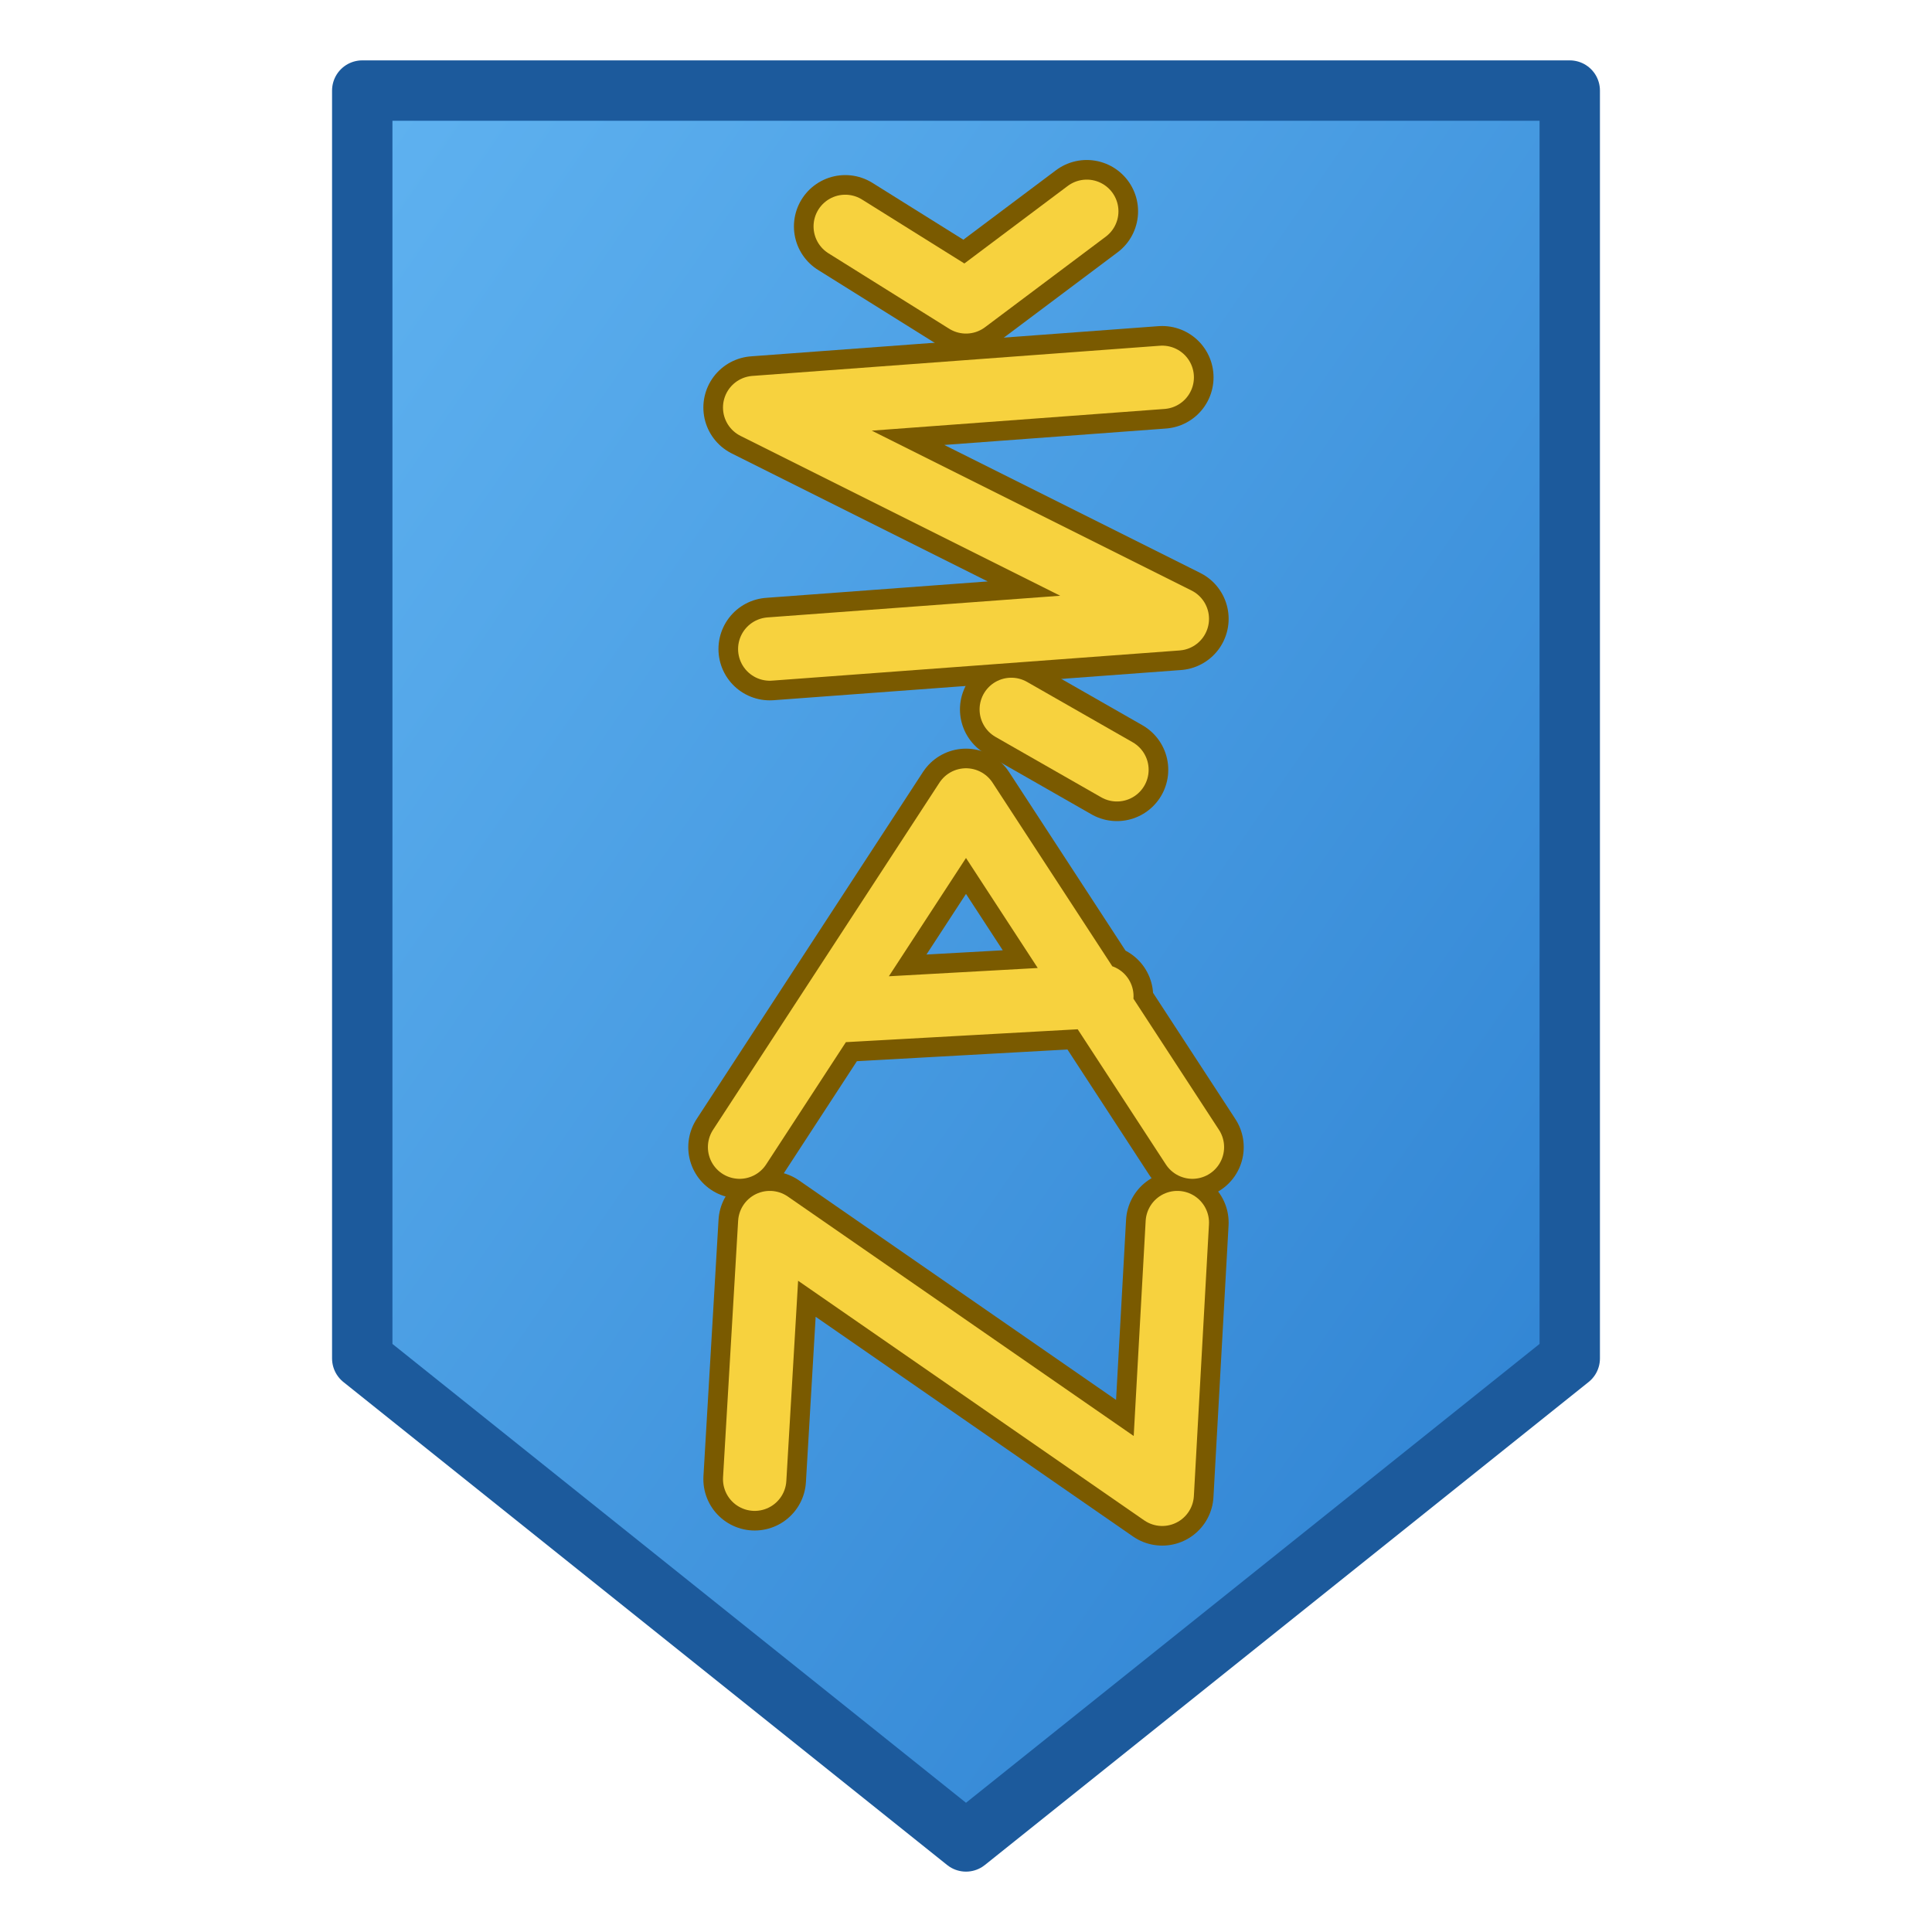
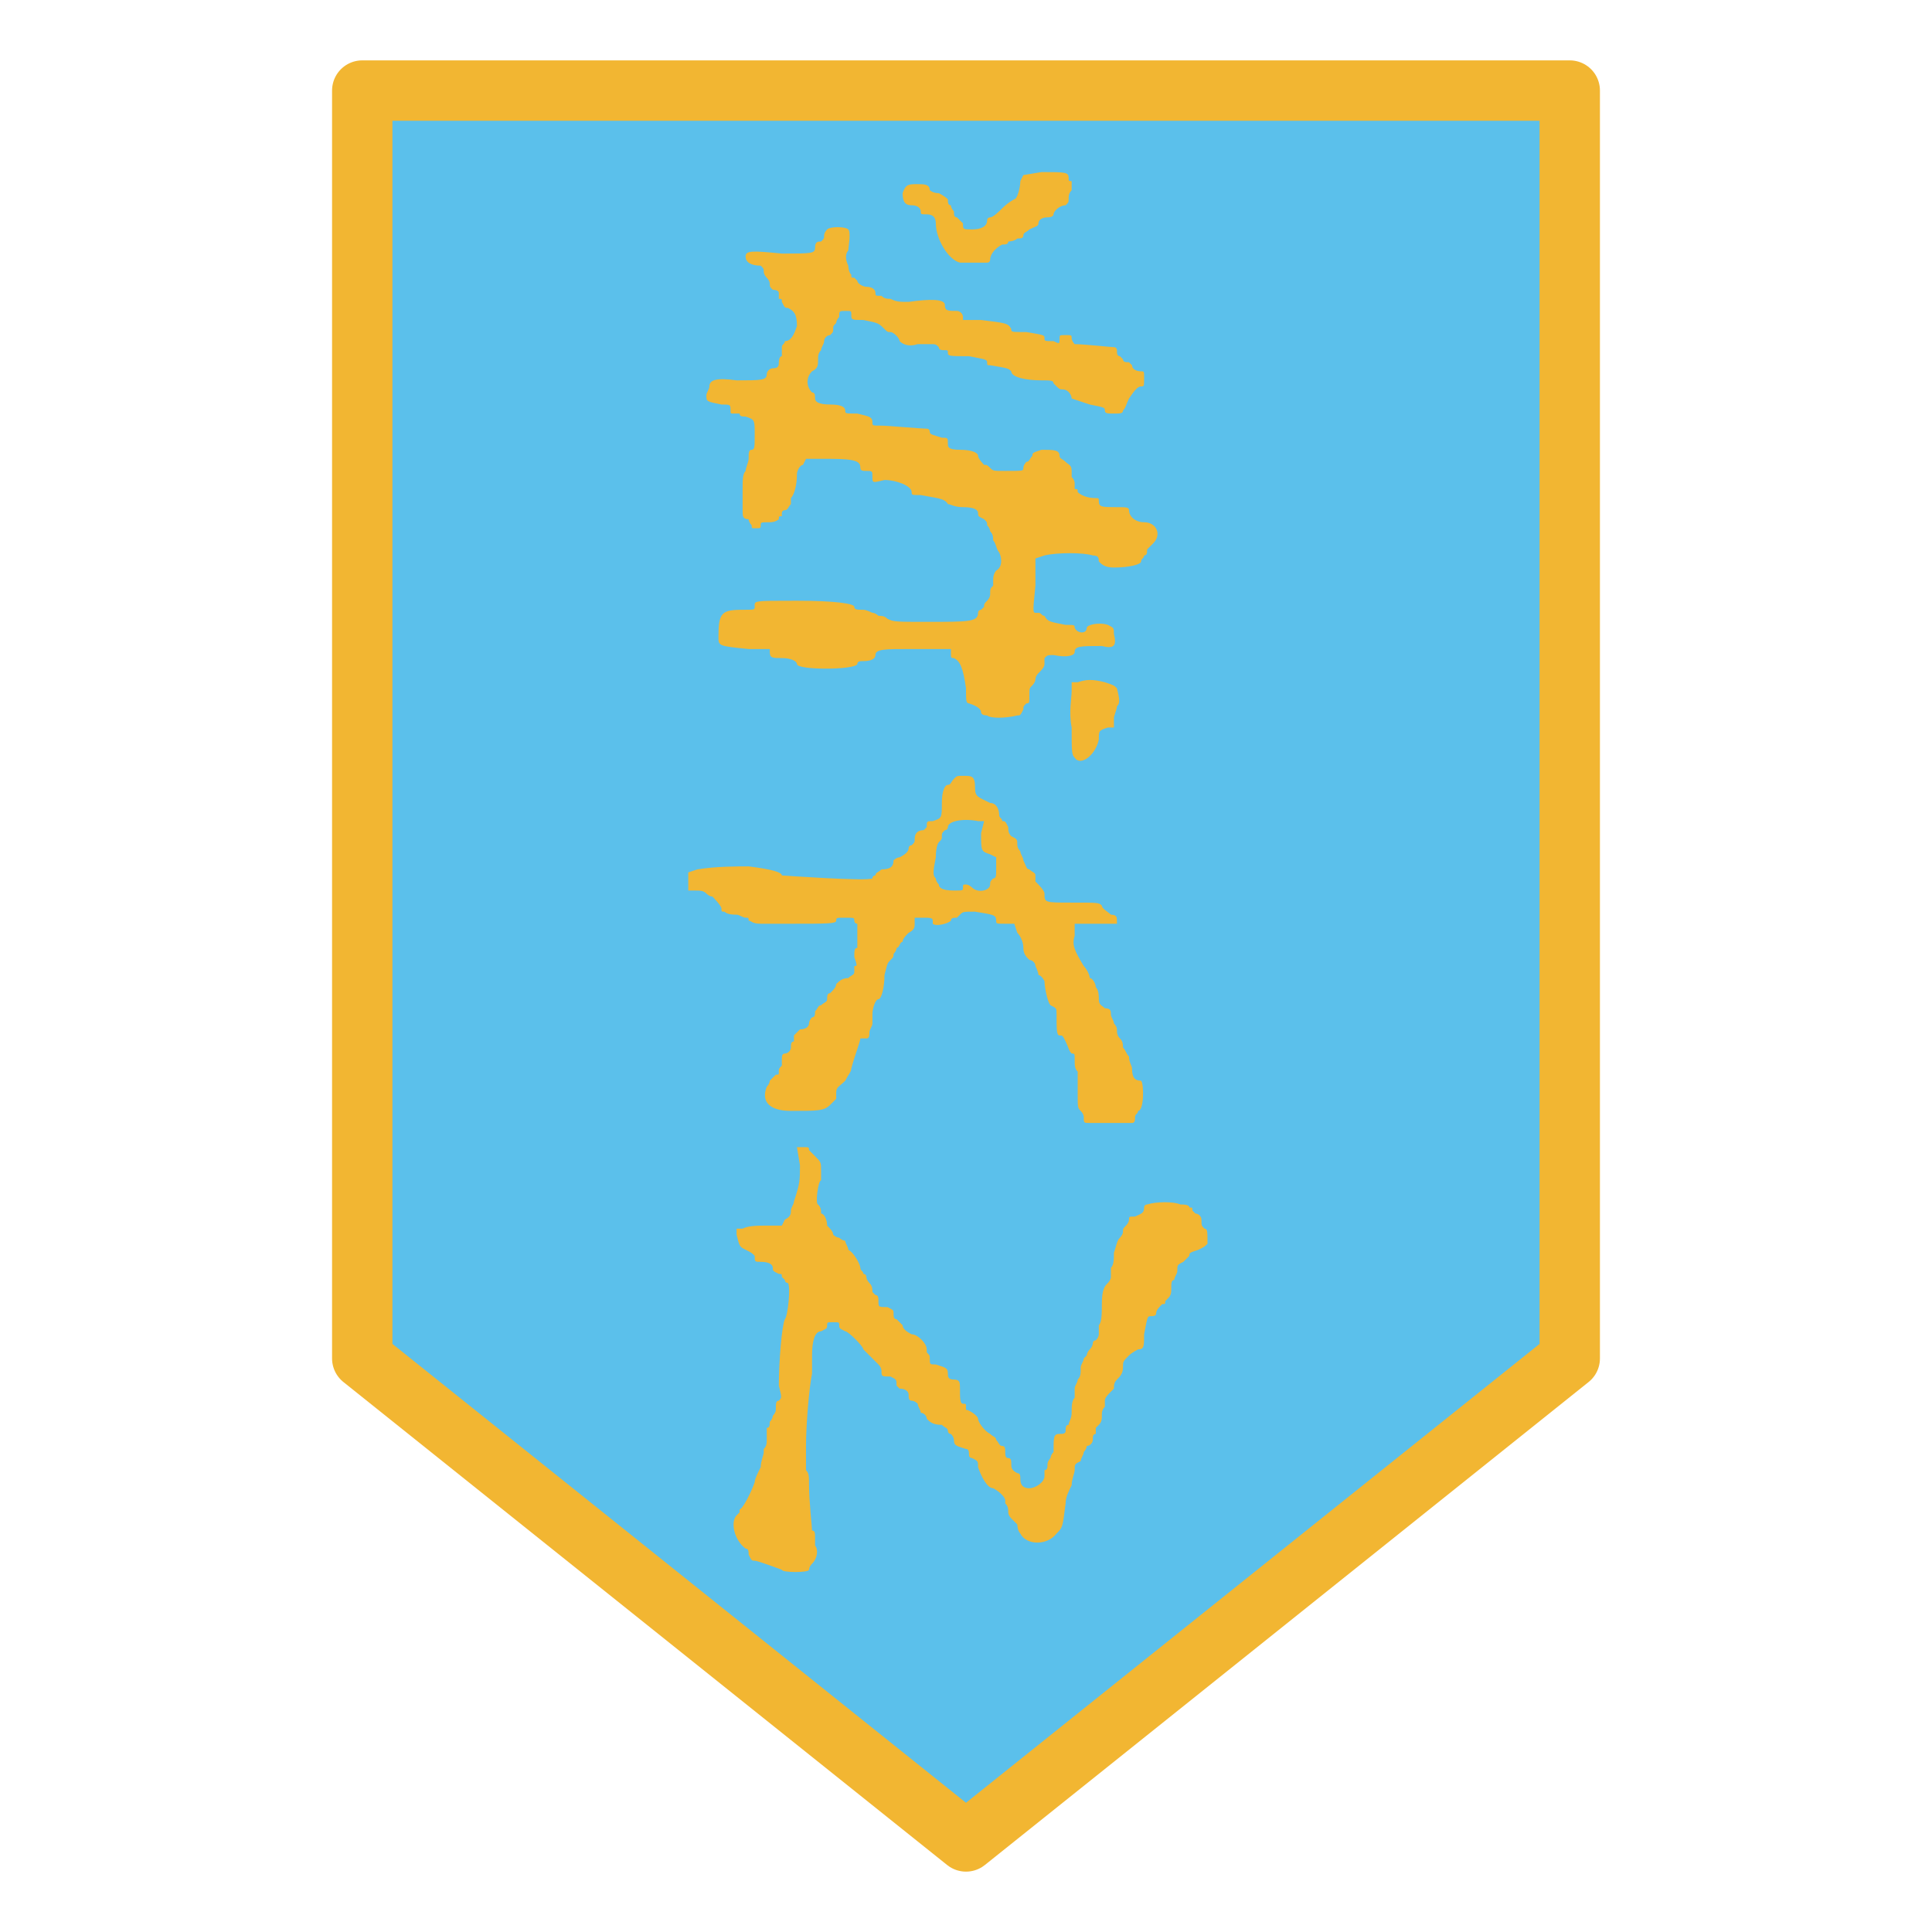
<svg xmlns="http://www.w3.org/2000/svg" viewBox="0 0 64 64" role="img">
-   <defs>
-     <linearGradient id="g" x1="0" y1="0" x2="1" y2="1">
-       <stop offset="0" stop-color="#5fb2f0" />
-       <stop offset="1" stop-color="#2b7fd0" />
-     </linearGradient>
-   </defs>
-   <path d="M12 3 H52 V45 L32 61 L12 45 Z" fill="url(#g)" stroke="#1c5a9c" stroke-width="2" stroke-linejoin="round" />
-   <g fill="none" stroke="#7a5a00" stroke-width="3.4" stroke-linecap="round" stroke-linejoin="round">
-     <path d="M28 7.5 L32 10 L36 7" />
-     <path d="M38.5 12.5 L25 13.5 L39 20.5 L25.5 21.5" />
-     <path d="M33.5 23.5 L37 25.5" />
-     <path d="M24.5 38 L32 26.5 L39.5 38 M27.5 33.5 L36.5 33" />
-     <path d="M25 49 L25.5 40.5 L38.5 49.5 L39 40.5" />
-   </g>
-   <g fill="none" stroke="#f7d23e" stroke-width="2.1" stroke-linecap="round" stroke-linejoin="round">
-     <path d="M28 7.5 L32 10 L36 7" />
-     <path d="M38.5 12.5 L25 13.5 L39 20.5 L25.5 21.5" />
-     <path d="M33.5 23.5 L37 25.5" />
-     <path d="M24.5 38 L32 26.5 L39.5 38 M27.5 33.5 L36.5 33" />
-     <path d="M25 49 L25.5 40.5 L38.5 49.5 L39 40.5" />
-   </g>
+   <path d="M12 3 H52 V45 L32 61 L12 45 Z" fill="#5bc0eb" stroke="#f2b632" stroke-width="2" stroke-linejoin="round" />
+   <path d="M25.9 52.0 C25.9 52.0 25.1 51.7 25.0 51.7 C24.9 51.7 24.9 51.7 24.8 51.5 C24.8 51.4 24.8 51.3 24.7 51.3 C24.3 51.0 24.2 50.4 24.4 50.2 C24.4 50.2 24.5 50.1 24.5 50.1 C24.5 50.0 24.5 50.0 24.5 50.0 C24.6 50.0 24.9 49.4 25.0 49.1 C25.0 49.0 25.1 48.8 25.2 48.6 C25.2 48.4 25.3 48.2 25.3 48.1 C25.3 48.1 25.3 48.0 25.3 48.0 C25.4 47.9 25.4 47.8 25.4 47.7 C25.4 47.5 25.4 47.4 25.4 47.3 C25.5 47.3 25.5 47.2 25.5 47.1 C25.6 47.0 25.6 46.9 25.6 46.9 C25.6 46.9 25.7 46.8 25.7 46.7 C25.7 46.5 25.7 46.4 25.8 46.4 C25.9 46.3 25.9 46.3 25.8 45.9 C25.8 45.1 25.9 43.9 26.0 43.7 C26.1 43.6 26.2 42.6 26.1 42.5 C26.1 42.5 26.0 42.5 26.0 42.4 C26.0 42.4 26.0 42.4 26.0 42.4 C26.0 42.4 25.9 42.3 25.9 42.3 C25.9 42.2 25.9 42.2 25.8 42.2 C25.6 42.1 25.6 42.1 25.6 42.0 C25.6 41.9 25.5 41.8 25.2 41.8 C25.0 41.8 25.0 41.8 25.0 41.6 C24.9 41.5 24.9 41.5 24.7 41.4 C24.5 41.3 24.5 41.3 24.4 40.9 L24.4 40.7 L24.6 40.7 C24.8 40.6 25.1 40.6 25.4 40.6 L25.9 40.6 L26.0 40.4 C26.2 40.3 26.2 40.2 26.2 40.1 C26.2 40.0 26.3 39.9 26.3 39.8 C26.5 39.2 26.5 39.1 26.5 38.6 L26.4 38.0 L26.6 38.0 C26.8 38.0 26.8 38.0 26.8 38.1 C26.8 38.1 26.9 38.2 27.0 38.3 C27.2 38.5 27.2 38.5 27.2 38.8 C27.2 39.0 27.2 39.1 27.2 39.1 C27.1 39.1 27.0 39.9 27.1 39.9 C27.2 40.0 27.2 40.1 27.2 40.2 C27.3 40.2 27.4 40.4 27.4 40.6 C27.5 40.7 27.6 40.8 27.6 40.9 C27.6 40.9 27.7 41.0 27.8 41.0 C27.9 41.1 28.0 41.1 28.0 41.1 C28.0 41.2 28.1 41.3 28.1 41.4 C28.3 41.5 28.5 41.9 28.5 42.0 C28.5 42.1 28.6 42.1 28.6 42.2 C28.7 42.2 28.7 42.3 28.7 42.3 C28.7 42.4 28.8 42.5 28.8 42.5 C28.9 42.6 28.9 42.7 28.9 42.8 C28.9 42.8 29.0 42.9 29.0 42.9 C29.1 42.9 29.1 43.0 29.1 43.1 C29.1 43.3 29.1 43.3 29.4 43.3 C29.6 43.4 29.6 43.4 29.6 43.5 C29.6 43.6 29.6 43.7 29.7 43.7 C29.8 43.8 29.9 43.9 29.9 43.9 C29.9 44.0 30.0 44.1 30.2 44.2 C30.4 44.2 30.7 44.5 30.7 44.7 C30.7 44.8 30.7 44.8 30.7 44.8 C30.8 44.9 30.8 44.9 30.8 45.0 C30.8 45.2 30.8 45.2 31.0 45.2 C31.3 45.3 31.4 45.3 31.4 45.5 C31.4 45.6 31.4 45.7 31.6 45.7 C31.8 45.7 31.8 45.8 31.8 46.0 C31.8 46.3 31.8 46.5 31.9 46.5 C32.0 46.5 32.0 46.5 32.0 46.6 C32.0 46.6 32.0 46.7 32.0 46.7 C32.1 46.7 32.4 46.9 32.4 47.0 C32.4 47.1 32.6 47.4 32.8 47.5 C32.9 47.6 33.0 47.6 33.0 47.7 C33.1 47.8 33.1 47.9 33.2 47.9 C33.3 47.9 33.3 48.0 33.3 48.1 C33.3 48.2 33.3 48.3 33.4 48.3 C33.5 48.3 33.5 48.4 33.5 48.5 C33.5 48.6 33.5 48.7 33.7 48.8 C33.8 48.8 33.8 48.9 33.8 49.0 C33.8 49.2 33.9 49.3 34.1 49.3 C34.3 49.3 34.6 49.1 34.6 48.9 C34.6 48.8 34.6 48.7 34.6 48.7 C34.7 48.7 34.7 48.6 34.7 48.5 C34.7 48.4 34.8 48.3 34.8 48.3 C34.8 48.3 34.8 48.2 34.9 48.1 C34.9 47.6 34.9 47.5 35.1 47.5 C35.2 47.5 35.3 47.5 35.3 47.4 C35.3 47.3 35.3 47.2 35.4 47.2 C35.4 47.1 35.5 47.0 35.5 46.8 C35.5 46.6 35.5 46.4 35.6 46.3 C35.6 46.2 35.6 46.1 35.6 46.0 C35.6 45.9 35.7 45.8 35.7 45.7 C35.8 45.6 35.8 45.5 35.8 45.3 C35.8 45.2 35.9 45.1 35.9 45.0 C35.9 45.0 36.0 44.9 36.0 44.9 C36.0 44.9 36.0 44.8 36.1 44.7 C36.2 44.6 36.2 44.5 36.2 44.5 C36.2 44.5 36.2 44.4 36.3 44.4 C36.3 44.4 36.4 44.3 36.4 44.2 C36.4 44.2 36.4 44.0 36.4 43.9 C36.5 43.8 36.5 43.5 36.5 43.2 C36.5 42.7 36.6 42.6 36.7 42.5 C36.7 42.5 36.8 42.4 36.8 42.3 C36.8 42.3 36.8 42.1 36.8 42.0 C36.9 41.9 36.9 41.7 36.9 41.5 C37.0 41.2 37.0 41.1 37.1 41.0 C37.1 41.0 37.2 40.9 37.2 40.8 C37.2 40.7 37.2 40.7 37.3 40.6 C37.3 40.6 37.4 40.5 37.4 40.4 C37.4 40.3 37.4 40.3 37.6 40.3 C37.8 40.2 37.9 40.2 37.9 40.0 C37.9 40.0 37.9 39.9 38.0 39.9 C38.3 39.8 38.9 39.8 39.1 39.9 C39.2 39.9 39.4 39.9 39.4 40.0 C39.5 40.0 39.5 40.0 39.5 40.1 C39.5 40.1 39.6 40.2 39.6 40.2 C39.7 40.2 39.8 40.3 39.8 40.4 C39.8 40.6 39.8 40.6 39.9 40.7 C40.0 40.7 40.0 40.8 40.0 41.2 C39.9 41.3 39.9 41.3 39.7 41.4 C39.4 41.5 39.4 41.5 39.4 41.6 C39.4 41.6 39.3 41.7 39.2 41.8 C39.0 41.9 39.0 41.9 39.0 42.1 C39.0 42.2 38.9 42.3 38.9 42.4 C38.8 42.4 38.8 42.5 38.8 42.7 C38.8 42.8 38.8 42.9 38.7 43.0 C38.7 43.0 38.6 43.1 38.6 43.1 C38.6 43.2 38.6 43.2 38.5 43.2 C38.4 43.3 38.3 43.4 38.3 43.5 C38.3 43.6 38.2 43.6 38.1 43.6 C38.0 43.6 38.0 43.7 37.9 44.2 C37.9 44.6 37.9 44.7 37.7 44.7 C37.7 44.7 37.5 44.8 37.4 44.9 C37.2 45.1 37.2 45.1 37.2 45.3 C37.2 45.5 37.1 45.6 37.0 45.7 C36.9 45.8 36.9 45.9 36.9 46.0 C36.9 46.0 36.8 46.1 36.8 46.1 C36.7 46.2 36.6 46.3 36.6 46.4 C36.6 46.4 36.6 46.5 36.6 46.6 C36.5 46.7 36.5 46.8 36.5 46.9 C36.5 47.0 36.5 47.1 36.4 47.2 C36.4 47.2 36.3 47.3 36.3 47.3 C36.3 47.4 36.3 47.4 36.3 47.5 C36.2 47.5 36.2 47.6 36.2 47.7 C36.2 47.8 36.1 47.9 36.0 47.9 C36.0 48.0 35.9 48.1 35.9 48.1 C35.9 48.2 35.8 48.3 35.8 48.4 C35.6 48.5 35.6 48.5 35.6 48.7 C35.6 48.8 35.5 49.0 35.5 49.2 C35.4 49.4 35.3 49.6 35.3 49.8 C35.2 50.6 35.2 50.6 35.0 50.8 C34.7 51.2 34.0 51.2 33.8 50.8 C33.7 50.7 33.7 50.5 33.7 50.5 C33.7 50.5 33.6 50.4 33.5 50.3 C33.5 50.3 33.4 50.2 33.4 50.1 C33.4 50.0 33.4 49.9 33.3 49.8 C33.3 49.8 33.3 49.7 33.3 49.7 C33.3 49.6 33.1 49.4 32.9 49.3 C32.7 49.3 32.5 48.9 32.4 48.6 C32.4 48.4 32.4 48.4 32.2 48.3 C32.1 48.3 32.1 48.2 32.1 48.2 C32.1 48.1 32.1 48.0 32.0 48.0 C31.7 47.9 31.6 47.9 31.6 47.7 C31.6 47.7 31.6 47.6 31.5 47.5 C31.4 47.5 31.4 47.4 31.4 47.4 C31.4 47.3 31.3 47.3 31.2 47.2 C30.9 47.2 30.8 47.1 30.7 47.0 C30.7 46.9 30.6 46.8 30.5 46.8 C30.5 46.7 30.4 46.6 30.4 46.5 C30.4 46.5 30.3 46.4 30.2 46.4 C30.1 46.4 30.1 46.3 30.1 46.2 C30.1 46.1 30.0 46.0 29.8 46.0 C29.8 46.0 29.7 45.9 29.7 45.9 C29.7 45.7 29.7 45.7 29.5 45.6 C29.2 45.6 29.2 45.6 29.2 45.4 C29.2 45.4 29.2 45.3 29.1 45.2 C29.1 45.2 29.0 45.1 29.0 45.1 C29.0 45.1 28.9 45.0 28.8 44.9 C28.7 44.8 28.6 44.7 28.6 44.7 C28.6 44.6 28.1 44.1 28.0 44.1 C27.8 44.0 27.8 44.0 27.8 43.9 C27.8 43.8 27.8 43.8 27.6 43.8 C27.4 43.8 27.4 43.8 27.4 43.9 C27.4 44.0 27.4 44.0 27.2 44.1 C27.0 44.1 26.9 44.4 26.9 44.9 C26.9 45.1 26.9 45.4 26.9 45.5 C26.8 46.0 26.7 47.2 26.7 47.9 C26.7 48.6 26.7 48.6 26.7 48.7 C26.8 48.8 26.8 48.9 26.8 49.2 C26.8 49.7 26.9 50.6 26.9 50.7 C27.0 50.7 27.0 50.8 27.0 50.9 C27.0 51.1 27.0 51.2 27.0 51.2 C27.1 51.3 27.1 51.6 26.9 51.8 C26.8 51.9 26.8 52.0 26.8 52.0 C26.8 52.1 25.9 52.1 25.9 52.0 Z M36.1 37.2 C35.9 37.2 35.9 37.2 35.9 37.0 C35.9 36.9 35.8 36.8 35.8 36.8 C35.7 36.7 35.7 36.7 35.7 36.2 C35.7 35.7 35.7 35.6 35.7 35.5 C35.6 35.4 35.6 35.3 35.6 35.1 C35.6 34.9 35.6 34.9 35.5 34.9 C35.4 34.8 35.4 34.7 35.3 34.5 C35.2 34.3 35.2 34.3 35.1 34.3 C35.0 34.3 35.0 34.1 35.0 33.6 C35.0 33.4 35.0 33.4 34.8 33.3 C34.7 33.2 34.6 32.7 34.6 32.5 C34.6 32.5 34.5 32.3 34.4 32.3 C34.4 32.2 34.3 32.0 34.3 32.0 C34.3 31.9 34.2 31.8 34.1 31.8 C34.0 31.7 33.9 31.6 33.9 31.4 C33.9 31.2 33.8 31.0 33.7 30.9 L33.6 30.6 L33.3 30.6 C33.0 30.6 33.0 30.6 33.0 30.5 C33.0 30.3 32.9 30.3 32.3 30.2 C31.9 30.2 31.9 30.2 31.8 30.3 C31.8 30.3 31.7 30.4 31.7 30.4 C31.6 30.4 31.5 30.4 31.5 30.5 C31.4 30.6 31.0 30.7 30.9 30.6 C30.9 30.6 30.9 30.5 30.9 30.5 C30.9 30.4 30.8 30.4 30.6 30.4 L30.3 30.4 L30.3 30.6 C30.3 30.7 30.3 30.8 30.1 30.9 C30.0 31.0 29.9 31.1 29.9 31.2 C29.8 31.2 29.8 31.4 29.7 31.4 C29.7 31.5 29.6 31.6 29.6 31.6 C29.6 31.7 29.6 31.7 29.5 31.8 C29.4 31.9 29.4 31.9 29.3 32.3 C29.3 32.7 29.2 33.1 29.1 33.1 C29.0 33.1 28.9 33.4 28.9 33.6 C28.9 33.7 28.9 33.8 28.9 33.9 C28.9 34.0 28.8 34.1 28.8 34.2 C28.8 34.3 28.8 34.4 28.7 34.4 C28.6 34.4 28.6 34.4 28.5 34.4 C28.5 34.5 28.3 35.0 28.2 35.4 C28.2 35.5 28.1 35.6 28.0 35.8 C27.8 36.0 27.7 36.0 27.7 36.2 C27.7 36.3 27.7 36.4 27.7 36.4 C27.7 36.4 27.6 36.5 27.5 36.6 C27.3 36.8 27.1 36.8 26.2 36.8 C25.5 36.8 25.2 36.5 25.4 36.0 C25.5 35.9 25.5 35.8 25.5 35.8 C25.6 35.7 25.6 35.7 25.7 35.6 C25.8 35.6 25.8 35.6 25.8 35.5 C25.8 35.4 25.8 35.4 25.9 35.3 C25.9 35.3 25.9 35.2 25.9 35.1 C25.9 35.0 25.9 34.9 26.0 34.9 C26.1 34.9 26.2 34.8 26.2 34.7 C26.2 34.6 26.2 34.5 26.3 34.5 C26.3 34.5 26.3 34.4 26.3 34.3 C26.3 34.3 26.4 34.2 26.5 34.1 C26.7 34.1 26.8 34.0 26.8 33.9 C26.8 33.9 26.8 33.8 26.9 33.7 C27.0 33.7 27.0 33.6 27.0 33.5 C27.1 33.4 27.1 33.3 27.2 33.3 C27.3 33.2 27.4 33.2 27.4 33.1 C27.4 33.0 27.4 32.9 27.5 32.9 C27.6 32.8 27.7 32.7 27.7 32.6 C27.8 32.5 27.9 32.4 28.1 32.4 C28.2 32.3 28.3 32.3 28.3 32.2 C28.3 32.1 28.3 32.0 28.3 32.0 C28.4 32.0 28.4 32.0 28.3 31.7 C28.3 31.5 28.3 31.4 28.4 31.4 C28.4 31.4 28.4 30.7 28.4 30.6 C28.3 30.6 28.3 30.5 28.3 30.5 C28.3 30.4 28.3 30.4 28.0 30.4 C27.7 30.4 27.7 30.4 27.7 30.5 C27.7 30.6 27.4 30.6 26.2 30.6 C25.8 30.6 25.3 30.6 25.2 30.6 C24.9 30.6 24.9 30.5 24.8 30.5 C24.8 30.4 24.8 30.4 24.7 30.4 C24.6 30.4 24.5 30.3 24.4 30.3 C24.3 30.3 24.1 30.3 24.0 30.2 C23.9 30.2 23.9 30.2 23.9 30.1 C23.9 30.0 23.6 29.7 23.6 29.7 C23.5 29.7 23.4 29.6 23.4 29.6 C23.3 29.5 23.2 29.5 23.0 29.5 L22.8 29.5 L22.8 29.2 L22.8 28.9 L23.1 28.8 C23.7 28.7 24.4 28.7 24.8 28.7 C25.6 28.8 25.9 28.9 25.9 29.0 C25.9 29.0 28.7 29.2 28.9 29.1 C28.9 29.1 28.9 29.0 29.0 29.0 C29.0 28.9 29.1 28.9 29.2 28.8 C29.5 28.8 29.6 28.7 29.6 28.5 C29.6 28.5 29.7 28.4 29.8 28.4 C30.0 28.3 30.1 28.2 30.1 28.1 C30.1 28.1 30.1 28.0 30.2 28.0 C30.3 27.9 30.3 27.9 30.3 27.8 C30.3 27.6 30.4 27.5 30.6 27.5 C30.6 27.5 30.7 27.4 30.7 27.4 C30.7 27.2 30.7 27.2 30.9 27.2 C31.2 27.1 31.2 27.1 31.2 26.6 C31.2 26.2 31.3 26.0 31.4 26.0 C31.5 26.0 31.5 25.9 31.6 25.8 C31.7 25.7 31.7 25.7 31.9 25.7 C32.2 25.7 32.3 25.7 32.3 26.1 C32.3 26.4 32.4 26.4 32.8 26.6 C33.0 26.6 33.1 26.8 33.1 27.0 C33.1 27.1 33.2 27.1 33.2 27.2 C33.3 27.2 33.3 27.2 33.4 27.4 C33.4 27.5 33.4 27.6 33.5 27.7 C33.7 27.8 33.7 27.8 33.7 28.0 C33.7 28.0 33.7 28.1 33.8 28.2 C33.8 28.3 33.9 28.4 33.9 28.5 C34.0 28.7 34.0 28.8 34.1 28.8 C34.2 28.9 34.3 28.9 34.3 29.0 C34.3 29.1 34.3 29.1 34.3 29.2 C34.4 29.3 34.6 29.5 34.6 29.6 C34.6 29.9 34.6 29.9 35.5 29.9 C36.4 29.9 36.4 29.9 36.5 30.0 C36.5 30.1 36.7 30.2 36.8 30.3 C37.0 30.3 37.0 30.4 37.0 30.5 L37.0 30.6 L36.3 30.6 L35.6 30.6 L35.6 31.0 C35.5 31.3 35.6 31.5 35.9 32.0 C36.0 32.1 36.1 32.3 36.1 32.4 C36.2 32.4 36.3 32.6 36.3 32.7 C36.4 32.8 36.4 33.0 36.4 33.1 C36.4 33.3 36.5 33.3 36.6 33.4 C36.8 33.4 36.8 33.5 36.8 33.6 C36.8 33.7 36.9 33.8 36.9 33.9 C36.9 33.9 37.0 34.0 37.0 34.1 C37.0 34.2 37.0 34.3 37.1 34.4 C37.2 34.5 37.2 34.6 37.2 34.7 C37.3 34.8 37.3 34.9 37.4 35.0 C37.4 35.2 37.5 35.3 37.5 35.4 C37.5 35.7 37.6 35.8 37.8 35.8 C37.9 35.9 37.9 36.8 37.7 36.8 C37.7 36.9 37.6 36.9 37.6 37.0 C37.6 37.1 37.6 37.2 37.5 37.2 C37.3 37.2 36.5 37.2 36.1 37.2 Z M31.9 29.4 C31.9 29.3 31.9 29.3 32.0 29.3 C32.1 29.3 32.2 29.4 32.2 29.4 C32.4 29.6 32.8 29.5 32.8 29.3 C32.8 29.2 32.8 29.2 32.9 29.1 C33.0 29.1 33.0 29.0 33.0 28.8 L33.0 28.4 L32.8 28.3 C32.5 28.2 32.5 28.2 32.5 27.6 L32.6 27.2 L32.4 27.2 C31.9 27.1 31.4 27.2 31.4 27.4 C31.4 27.4 31.4 27.5 31.3 27.5 C31.2 27.6 31.2 27.6 31.2 27.7 C31.2 27.8 31.2 27.8 31.1 27.9 C31.1 27.9 31.0 28.0 31.0 28.4 C30.9 28.9 30.9 29.0 31.0 29.1 C31.0 29.2 31.1 29.3 31.1 29.3 C31.1 29.4 31.2 29.5 31.6 29.5 C31.9 29.5 31.9 29.5 31.9 29.4 Z M35.6 25.1 C35.5 25.0 35.5 24.9 35.5 24.1 C35.4 23.6 35.5 23.1 35.5 22.9 L35.5 22.6 L35.7 22.6 C36.0 22.5 36.2 22.5 36.6 22.6 C36.9 22.7 36.9 22.7 37.0 22.8 C37.1 23.2 37.1 23.3 37.0 23.4 C37.0 23.5 36.9 23.7 36.9 23.8 L36.9 24.1 L36.7 24.1 C36.4 24.2 36.4 24.2 36.4 24.5 C36.3 25.0 35.8 25.4 35.6 25.1 Z M32.7 23.7 C32.5 23.7 32.5 23.6 32.5 23.6 C32.5 23.5 32.4 23.4 32.1 23.3 C32.0 23.3 32.0 23.2 32.0 22.8 C31.9 22.1 31.8 21.9 31.6 21.8 C31.5 21.8 31.5 21.8 31.5 21.6 L31.5 21.5 L31.0 21.5 C30.8 21.5 30.4 21.5 30.2 21.5 C29.3 21.5 29.0 21.5 29.0 21.7 C29.0 21.8 28.9 21.9 28.6 21.9 C28.5 21.9 28.4 21.9 28.4 22.0 C28.3 22.2 26.4 22.2 26.4 22.0 C26.4 21.9 26.2 21.8 25.9 21.8 C25.6 21.8 25.5 21.8 25.5 21.6 L25.5 21.5 L24.8 21.5 C23.8 21.4 23.8 21.4 23.8 21.1 C23.8 20.3 23.9 20.2 24.6 20.2 C25.0 20.2 25.0 20.2 25.0 20.1 C25.0 19.9 24.9 19.9 26.4 19.9 C27.7 19.9 28.3 20.0 28.3 20.1 C28.3 20.2 28.4 20.2 28.6 20.2 C28.7 20.2 28.9 20.3 28.9 20.3 C29.0 20.3 29.1 20.4 29.1 20.4 C29.2 20.4 29.3 20.4 29.4 20.5 C29.6 20.6 29.7 20.6 30.7 20.6 C32.1 20.6 32.4 20.6 32.4 20.3 C32.4 20.2 32.5 20.2 32.5 20.2 C32.5 20.2 32.6 20.1 32.6 20.1 C32.6 20.0 32.6 20.0 32.7 19.9 C32.7 19.9 32.8 19.8 32.8 19.7 C32.8 19.5 32.8 19.5 32.9 19.4 C32.9 19.4 32.9 19.3 32.9 19.2 C32.9 19.0 33.0 18.9 33.0 18.9 C33.2 18.8 33.2 18.5 33.1 18.3 C33.0 18.2 33.0 18.0 32.9 17.9 C32.9 17.8 32.9 17.7 32.8 17.6 C32.8 17.6 32.8 17.5 32.7 17.4 C32.7 17.3 32.7 17.3 32.6 17.2 C32.4 17.1 32.4 17.1 32.4 17.0 C32.4 16.9 32.3 16.8 31.9 16.8 C31.6 16.8 31.5 16.7 31.4 16.7 C31.3 16.5 31.0 16.5 30.5 16.4 C30.2 16.4 30.2 16.4 30.2 16.3 C30.2 16.1 29.7 15.9 29.3 15.9 C28.9 16.0 28.9 16.0 28.9 15.8 C28.9 15.6 28.9 15.6 28.7 15.6 C28.6 15.6 28.5 15.6 28.5 15.5 C28.5 15.3 28.4 15.2 27.5 15.2 L26.7 15.2 L26.6 15.4 C26.5 15.4 26.4 15.6 26.4 15.7 C26.4 16.1 26.3 16.4 26.2 16.5 C26.2 16.6 26.2 16.7 26.2 16.7 C26.1 16.8 26.1 16.9 26.0 16.9 C26.0 16.9 25.9 16.9 25.9 17.0 C25.9 17.0 25.9 17.1 25.9 17.1 C25.8 17.1 25.8 17.1 25.8 17.2 C25.8 17.2 25.7 17.3 25.5 17.3 C25.2 17.3 25.2 17.3 25.2 17.4 C25.2 17.5 25.2 17.5 25.0 17.5 C24.9 17.5 24.9 17.5 24.9 17.4 C24.9 17.4 24.8 17.3 24.8 17.2 C24.6 17.2 24.6 17.1 24.6 16.9 C24.6 16.8 24.6 16.5 24.6 16.2 C24.6 15.9 24.6 15.7 24.7 15.6 C24.7 15.5 24.8 15.3 24.8 15.2 C24.8 15.0 24.8 14.9 24.9 14.9 C25.0 14.9 25.0 14.8 25.0 14.4 C25.0 13.9 25.0 13.9 24.7 13.8 C24.6 13.8 24.5 13.8 24.5 13.7 C24.4 13.7 24.4 13.7 24.3 13.7 C24.2 13.7 24.2 13.7 24.2 13.6 C24.2 13.4 24.2 13.4 23.9 13.4 C23.4 13.3 23.4 13.3 23.4 13.1 C23.4 13.0 23.5 12.9 23.5 12.8 C23.5 12.6 23.7 12.5 24.4 12.6 C25.2 12.6 25.4 12.6 25.4 12.4 C25.4 12.3 25.5 12.2 25.6 12.2 C25.8 12.2 25.8 12.1 25.8 12.0 C25.8 12.0 25.8 11.8 25.9 11.8 C25.9 11.7 25.9 11.6 25.9 11.5 C25.9 11.4 26.0 11.4 26.0 11.3 C26.2 11.3 26.3 11.1 26.4 10.8 C26.4 10.4 26.3 10.3 26.1 10.2 C26.0 10.2 26.0 10.2 25.9 10.0 C25.9 9.9 25.9 9.9 25.8 9.9 C25.8 9.9 25.8 9.8 25.8 9.7 C25.8 9.7 25.8 9.6 25.6 9.6 C25.5 9.5 25.5 9.5 25.5 9.4 C25.5 9.3 25.4 9.2 25.4 9.2 C25.3 9.1 25.3 9.0 25.3 9.0 C25.3 8.9 25.3 8.9 25.2 8.8 C24.9 8.8 24.7 8.7 24.7 8.5 C24.7 8.3 24.9 8.3 25.9 8.4 C26.9 8.4 27.0 8.4 27.0 8.2 C27.0 8.0 27.1 8.0 27.2 8.0 C27.3 7.9 27.3 7.9 27.3 7.8 C27.3 7.7 27.4 7.6 27.4 7.6 C27.5 7.5 28.0 7.5 28.1 7.6 C28.2 7.7 28.1 8.2 28.1 8.3 C28.0 8.4 28.0 8.6 28.1 8.8 C28.1 8.8 28.1 9.0 28.2 9.1 C28.2 9.2 28.2 9.2 28.3 9.2 C28.3 9.2 28.4 9.3 28.4 9.3 C28.4 9.4 28.6 9.5 28.7 9.5 C28.9 9.5 29.0 9.6 29.0 9.7 C29.0 9.8 29.0 9.8 29.2 9.8 C29.3 9.9 29.4 9.9 29.5 9.9 C29.7 10.0 29.8 10.0 30.1 10.0 C30.8 9.9 31.3 9.9 31.3 10.1 C31.3 10.3 31.4 10.3 31.7 10.3 C31.8 10.3 31.9 10.4 31.9 10.5 L31.9 10.6 L32.5 10.6 C33.3 10.7 33.4 10.7 33.5 10.9 C33.5 11.0 33.5 11.0 34.0 11.0 C34.6 11.1 34.6 11.1 34.6 11.2 C34.6 11.3 34.6 11.3 34.9 11.3 C35.1 11.4 35.1 11.4 35.1 11.2 C35.1 11.1 35.1 11.1 35.3 11.1 C35.5 11.1 35.5 11.1 35.5 11.2 C35.5 11.3 35.6 11.4 35.6 11.4 C35.9 11.4 36.8 11.5 36.9 11.5 C37.0 11.5 37.0 11.6 37.0 11.6 C37.0 11.7 37.0 11.8 37.1 11.8 C37.1 11.8 37.2 11.9 37.2 11.9 C37.2 12.0 37.3 12.0 37.4 12.0 C37.4 12.0 37.5 12.1 37.5 12.1 C37.5 12.2 37.6 12.3 37.8 12.3 C37.9 12.3 37.9 12.3 37.9 12.5 C37.9 12.8 37.9 12.8 37.8 12.8 C37.7 12.8 37.6 12.9 37.4 13.2 C37.3 13.4 37.3 13.5 37.2 13.6 C37.2 13.7 37.1 13.7 36.9 13.7 C36.7 13.7 36.6 13.7 36.6 13.6 C36.6 13.5 36.6 13.5 36.1 13.4 C35.5 13.2 35.5 13.2 35.5 13.2 C35.5 13.1 35.4 12.9 35.2 12.9 C35.1 12.9 35.1 12.9 34.9 12.7 C34.9 12.6 34.8 12.6 34.5 12.6 C34.0 12.6 33.5 12.5 33.5 12.3 C33.4 12.2 33.4 12.2 32.8 12.1 C32.7 12.1 32.7 12.1 32.7 12.0 C32.7 11.9 32.6 11.9 32.1 11.8 C31.5 11.8 31.4 11.8 31.4 11.7 C31.4 11.6 31.4 11.6 31.3 11.6 C31.2 11.6 31.1 11.6 31.1 11.5 C31.0 11.4 31.0 11.4 30.8 11.4 C30.6 11.4 30.4 11.4 30.4 11.4 C30.1 11.5 29.9 11.4 29.8 11.3 C29.8 11.2 29.6 11.0 29.5 11.0 C29.4 11.0 29.4 11.0 29.3 10.9 C29.1 10.7 29.1 10.7 28.6 10.6 C28.2 10.6 28.2 10.6 28.2 10.4 C28.2 10.3 28.2 10.3 28.0 10.3 C27.8 10.3 27.8 10.3 27.8 10.5 C27.7 10.6 27.7 10.7 27.7 10.7 C27.6 10.8 27.6 10.8 27.6 10.9 C27.6 11.0 27.6 11.0 27.5 11.1 C27.4 11.1 27.3 11.2 27.3 11.3 C27.3 11.4 27.2 11.5 27.2 11.6 C27.1 11.7 27.1 11.8 27.1 11.9 C27.1 12.1 27.1 12.2 26.9 12.3 C26.7 12.5 26.7 12.8 26.9 13.0 C27.0 13.0 27.0 13.1 27.0 13.2 C27.0 13.3 27.1 13.4 27.5 13.4 C27.9 13.4 28.0 13.5 28.0 13.6 C28.0 13.7 28.0 13.7 28.4 13.7 C28.8 13.8 28.9 13.8 28.9 14.0 C28.9 14.1 28.9 14.1 29.2 14.1 C29.4 14.1 30.5 14.2 30.7 14.2 C30.8 14.2 30.8 14.3 30.8 14.3 C30.8 14.4 30.9 14.4 31.2 14.5 C31.4 14.5 31.4 14.5 31.4 14.7 C31.4 14.8 31.4 14.9 31.8 14.9 C32.2 14.9 32.4 15.0 32.4 15.1 C32.4 15.2 32.6 15.4 32.6 15.4 C32.7 15.4 32.7 15.4 32.8 15.5 C32.9 15.6 32.9 15.6 33.3 15.6 C33.9 15.6 33.9 15.6 33.9 15.5 C33.9 15.4 34.0 15.3 34.0 15.3 C34.1 15.3 34.1 15.2 34.2 15.1 C34.2 15.0 34.2 15.0 34.5 14.9 C34.9 14.9 35.1 14.9 35.1 15.1 C35.1 15.2 35.2 15.2 35.3 15.3 C35.4 15.4 35.5 15.4 35.5 15.6 C35.5 15.7 35.5 15.8 35.5 15.8 C35.6 15.9 35.6 16.0 35.6 16.0 C35.6 16.1 35.6 16.2 35.6 16.2 C35.7 16.2 35.7 16.2 35.7 16.3 C35.8 16.4 36.0 16.5 36.3 16.5 C36.4 16.5 36.4 16.5 36.4 16.6 C36.4 16.8 36.5 16.8 37.0 16.8 C37.3 16.8 37.4 16.8 37.4 16.9 C37.4 17.1 37.6 17.3 37.9 17.3 C38.3 17.3 38.5 17.7 38.2 18.0 C38.1 18.1 38.0 18.2 38.0 18.2 C38.0 18.3 38.0 18.4 37.9 18.4 C37.9 18.5 37.8 18.5 37.8 18.6 C37.8 18.7 37.4 18.8 36.9 18.8 C36.6 18.8 36.5 18.7 36.4 18.6 C36.4 18.5 36.4 18.4 36.2 18.4 C35.9 18.3 35.0 18.3 34.6 18.4 L34.3 18.5 L34.3 19.4 C34.2 20.4 34.2 20.3 34.4 20.3 C34.5 20.3 34.5 20.4 34.6 20.4 C34.7 20.6 34.8 20.6 35.3 20.7 C35.6 20.7 35.6 20.7 35.6 20.8 C35.7 21.0 36.0 21.0 36.0 20.8 C36.0 20.7 36.4 20.6 36.7 20.7 C36.9 20.8 36.9 20.8 36.9 21.0 C37.0 21.4 36.9 21.5 36.5 21.4 C35.8 21.4 35.6 21.4 35.6 21.6 C35.6 21.7 35.4 21.8 34.9 21.7 C34.7 21.7 34.7 21.7 34.6 21.8 C34.6 21.9 34.6 22.0 34.6 22.0 C34.6 22.1 34.5 22.2 34.4 22.3 C34.3 22.4 34.3 22.5 34.3 22.5 C34.3 22.6 34.2 22.7 34.2 22.7 C34.1 22.8 34.1 22.8 34.1 23.0 C34.1 23.3 34.1 23.3 34.0 23.3 C33.9 23.4 33.9 23.4 33.9 23.5 C33.8 23.7 33.8 23.7 33.7 23.7 C33.3 23.8 32.8 23.8 32.7 23.7 Z M31.8 8.7 C31.4 8.6 31.0 7.9 31.0 7.4 C31.0 7.2 30.9 7.1 30.7 7.1 C30.5 7.1 30.5 7.1 30.5 7.0 C30.5 6.9 30.4 6.8 30.2 6.8 C30.0 6.8 29.9 6.7 29.9 6.4 C30.0 6.1 30.1 6.1 30.4 6.1 C30.6 6.1 30.8 6.1 30.8 6.3 C30.8 6.3 30.9 6.4 31.1 6.4 C31.3 6.5 31.4 6.6 31.4 6.6 C31.4 6.7 31.4 6.8 31.5 6.8 C31.5 6.9 31.6 7.0 31.6 7.0 C31.6 7.1 31.6 7.2 31.7 7.2 C31.8 7.3 31.8 7.3 31.9 7.4 C31.9 7.6 31.9 7.6 32.2 7.6 C32.5 7.6 32.7 7.5 32.7 7.3 C32.7 7.2 32.8 7.2 32.8 7.2 C32.9 7.2 33.1 7.0 33.2 6.9 C33.4 6.7 33.6 6.6 33.6 6.6 C33.7 6.6 33.8 6.2 33.8 6.0 L33.9 5.8 L34.5 5.7 C35.3 5.7 35.4 5.7 35.4 5.9 C35.4 6.0 35.4 6.0 35.5 6.0 C35.5 6.1 35.5 6.1 35.5 6.2 C35.5 6.3 35.5 6.3 35.5 6.3 C35.4 6.4 35.4 6.5 35.4 6.6 C35.4 6.7 35.4 6.7 35.3 6.8 C35.1 6.8 34.9 7.0 34.9 7.1 C34.9 7.1 34.9 7.2 34.7 7.2 C34.5 7.2 34.4 7.3 34.4 7.4 C34.4 7.5 34.3 7.5 34.1 7.6 C34.0 7.7 33.9 7.7 33.9 7.8 C33.9 7.9 33.8 7.9 33.7 7.9 C33.6 8.0 33.4 8.0 33.4 8.0 C33.4 8.1 33.3 8.1 33.2 8.1 C33.0 8.2 32.8 8.4 32.8 8.6 C32.8 8.6 32.8 8.7 32.7 8.7 C32.6 8.7 31.9 8.7 31.8 8.7 Z" fill="#f2b632" fill-rule="evenodd" />
</svg>
